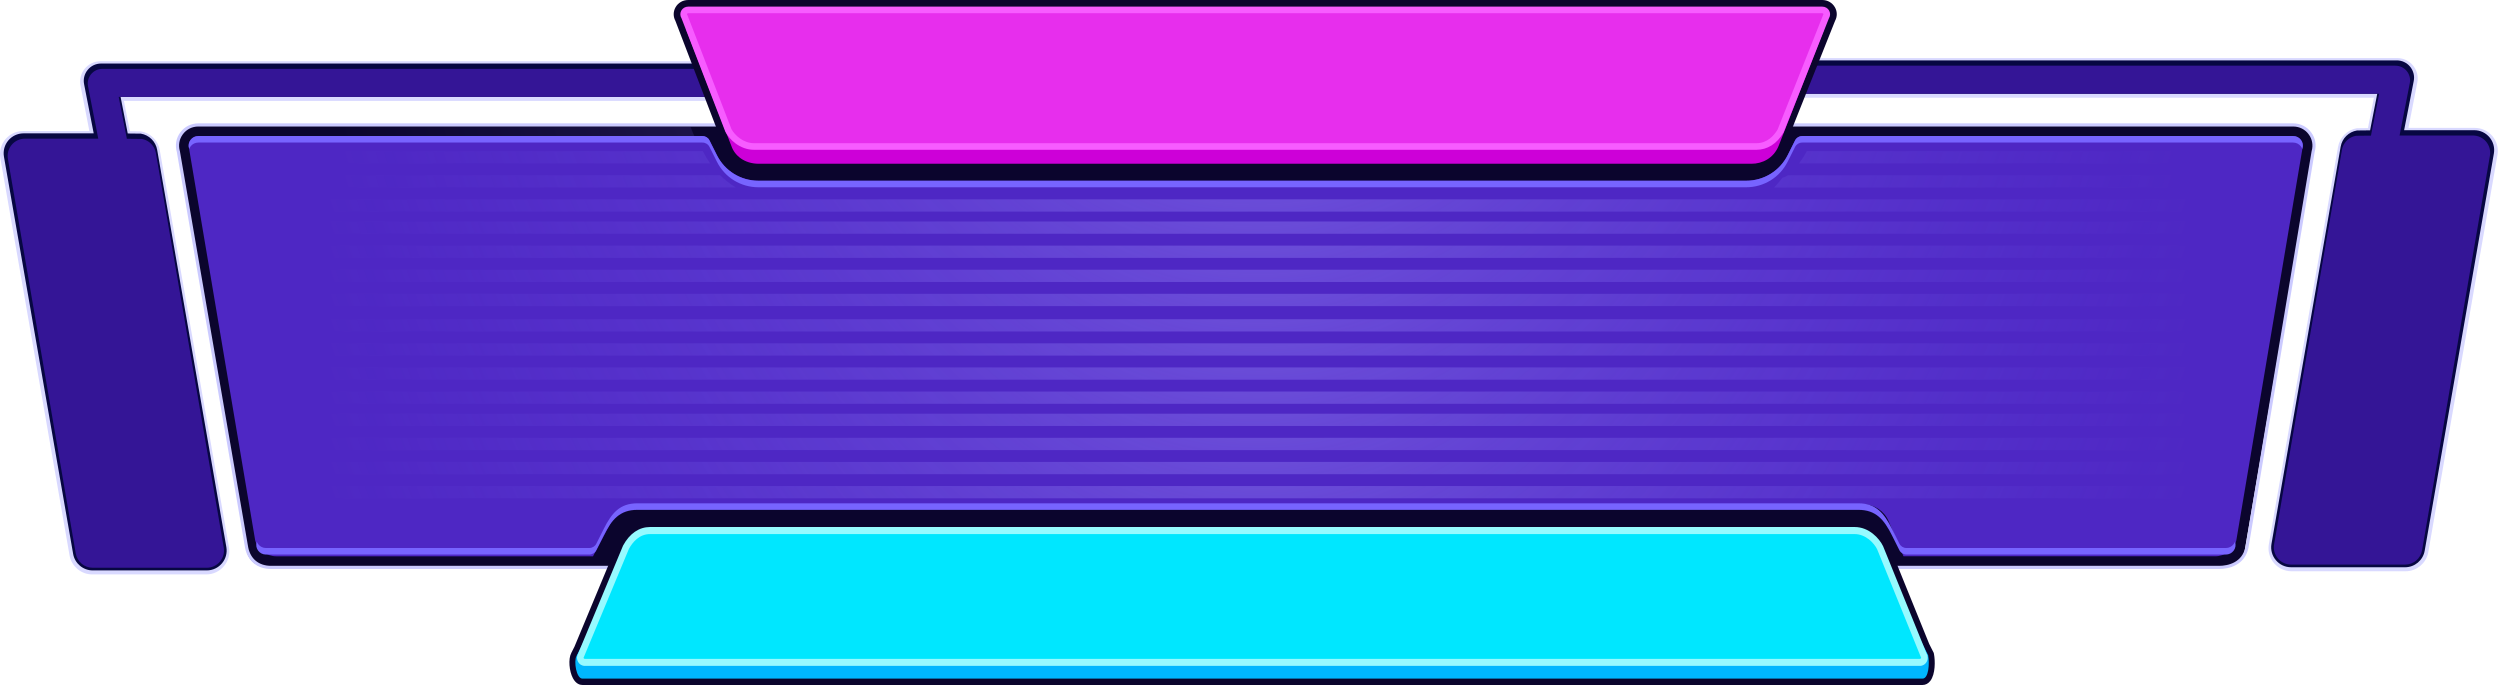
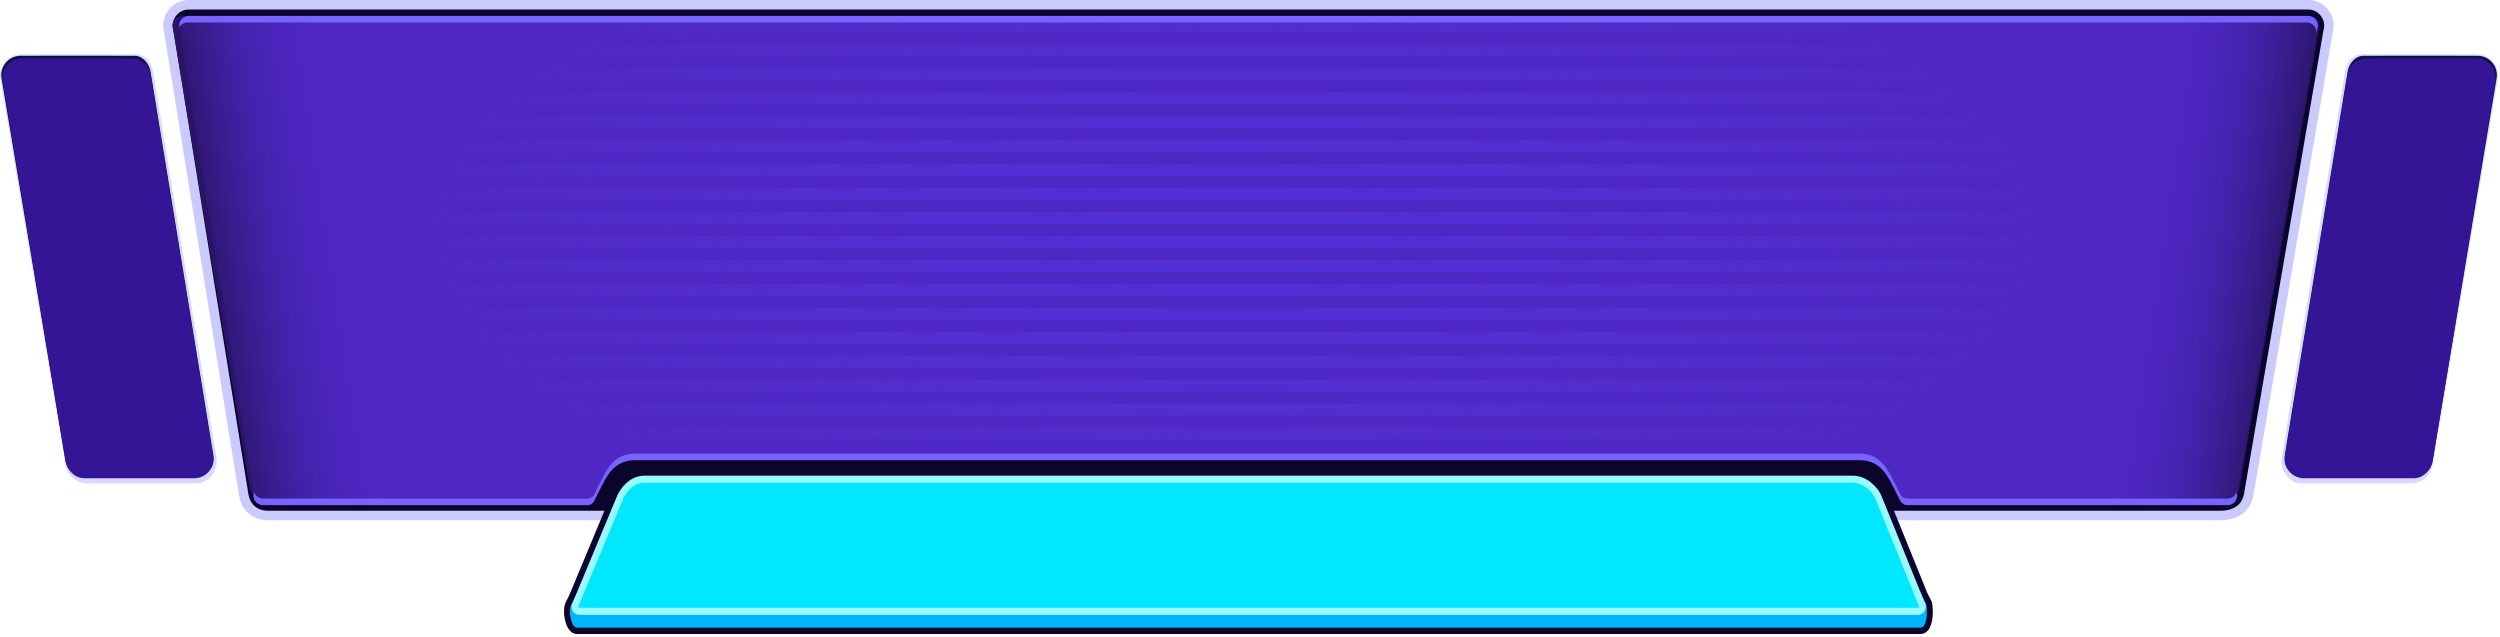
- <svg xmlns="http://www.w3.org/2000/svg" width="791" height="217" viewBox="0 0 791 217" fill="none">
-   <path d="M735.138 29.926H553.156V19.369H735.138H758.489C760.136 19.369 761.681 20.1 762.724 21.379C763.767 22.655 764.181 24.314 763.86 25.893L760.82 41.458H783.006C786.916 41.458 789.884 44.984 789.217 48.835L767.327 174.517C766.804 177.54 764.181 179.749 761.116 179.749H725.059C721.149 179.749 718.18 176.223 718.847 172.372L740.737 46.69C741.198 44.017 743.305 41.981 745.906 41.547C746.02 41.526 749.938 41.513 750.052 41.5L752.312 29.926H735.134H735.138Z" fill="#9F9FF4" stroke="#D9D9FF" stroke-width="2" stroke-miterlimit="10" />
-   <path d="M734.983 29.659H553V19.102H734.983H758.334C759.98 19.102 761.526 19.833 762.569 21.113C763.612 22.388 764.026 24.047 763.705 25.627L760.665 41.191H782.85C786.76 41.191 789.729 44.717 789.062 48.568L767.172 174.25C766.648 177.274 764.026 179.482 760.96 179.482H724.903C720.993 179.482 718.025 175.956 718.692 172.105L740.582 46.423C741.042 43.75 743.149 41.715 745.75 41.28C745.864 41.259 749.783 41.246 749.897 41.233L752.156 29.659H734.978H734.983Z" fill="#070742" />
-   <path d="M760.96 178.637C763.625 178.637 765.888 176.729 766.344 174.102L787.812 49.269C788.086 47.677 787.647 46.056 786.608 44.818C785.57 43.585 784.045 42.876 782.432 42.876H759.221L762.459 26.294C762.73 24.951 762.379 23.566 761.497 22.485C760.614 21.404 759.309 20.787 757.916 20.787H553.423V29.655H752.76L750.171 42.914L747.667 42.939C746.536 42.948 745.632 42.956 745.421 42.965C743.158 43.361 741.38 45.143 740.987 47.411L719.519 172.244C719.245 173.836 719.684 175.458 720.723 176.695C721.762 177.928 723.286 178.637 724.899 178.637H760.956H760.96Z" fill="#341596" />
-   <path d="M55.173 30.926H237.156V20.369H55.173H31.822C30.175 20.369 28.63 21.1 27.587 22.379C26.544 23.655 26.13 25.314 26.451 26.893L29.491 42.458H7.306C3.396 42.458 0.427 45.984 1.094 49.835L22.984 175.517C23.508 178.54 26.13 180.749 29.196 180.749H65.253C69.163 180.749 72.132 177.223 71.464 173.372L49.574 47.69C49.114 45.017 47.007 42.981 44.406 42.547C44.292 42.526 40.373 42.513 40.259 42.5L38 30.926H55.178H55.173Z" fill="#9F9FF4" stroke="#D9D9FF" stroke-width="2" stroke-miterlimit="10" />
-   <path d="M55.329 30.659H237.311V20.102H55.329H31.978C30.331 20.102 28.786 20.833 27.743 22.113C26.7 23.388 26.286 25.047 26.607 26.627L29.647 42.191H7.461C3.551 42.191 0.583 45.717 1.25 49.568L23.14 175.25C23.663 178.274 26.286 180.482 29.351 180.482H65.408C69.319 180.482 72.287 176.956 71.62 173.105L49.73 47.423C49.27 44.75 47.162 42.715 44.561 42.28C44.447 42.259 40.529 42.246 40.415 42.233L38.156 30.659H55.333H55.329Z" fill="#070742" />
-   <path d="M29.351 179.637C26.687 179.637 24.423 177.729 23.967 175.102L2.5 50.269C2.225 48.677 2.664 47.056 3.703 45.818C4.742 44.585 6.266 43.876 7.879 43.876H31.091L27.852 27.294C27.582 25.951 27.932 24.566 28.815 23.485C29.698 22.404 31.002 21.787 32.396 21.787H236.889V30.655H37.552L40.14 43.914L42.644 43.939C43.776 43.948 44.679 43.956 44.891 43.965C47.154 44.361 48.931 46.143 49.324 48.411L70.792 173.244C71.067 174.836 70.627 176.458 69.589 177.695C68.55 178.928 67.025 179.637 65.412 179.637H29.355H29.351Z" fill="#341596" />
-   <path d="M725.649 41.594H570.279C568.783 41.594 567.42 42.437 566.752 43.766L564.411 48.436C562.164 52.908 557.581 55.733 552.562 55.733H240.056C235.037 55.733 230.449 52.908 228.207 48.436L225.865 43.766C225.198 42.433 223.83 41.594 222.338 41.594H62.82C59.806 41.594 57.643 44.485 58.497 47.363L79.435 171.437C80.736 176.891 83.795 177.465 87.537 177.465H186.853L193.857 164.227C195.366 161.378 198.333 159.59 201.57 159.59H589.518C593.025 159.59 596.191 161.683 597.55 164.9L602.868 177.461H700.919C706.294 177.461 707.961 175.008 709.022 171.432L729.96 47.359C730.818 44.481 728.65 41.59 725.637 41.59L725.649 41.594Z" fill="#3F20A0" />
-   <path d="M707.206 159.33C706.332 162.27 702.834 164.425 699.754 164.425H86.369C83.289 164.425 79.779 162.365 78.904 159.425L79.655 161.911C80.529 164.851 82.875 166.903 85.954 166.903H699.754C702.834 166.903 705.594 164.851 706.469 161.911L707.206 159.33Z" fill="#5642EA" />
-   <path d="M730.843 42.164C729.587 40.492 727.668 39.53 725.571 39.53H62.741C60.644 39.53 58.725 40.488 57.469 42.164C56.213 43.837 55.836 45.947 56.433 47.949L78.208 174.835C79.029 177.597 81.623 179.526 84.516 179.526H703.795C706.688 179.526 709.283 177.597 710.103 174.835L731.879 47.949C732.475 45.947 732.098 43.837 730.843 42.164Z" fill="#0B052D" />
-   <path d="M730.843 42.164C729.587 40.492 727.668 39.53 725.571 39.53H62.741C60.644 39.53 58.725 40.488 57.469 42.164C56.213 43.837 55.836 45.947 56.433 47.949L78.034 173.233C78.784 177.164 81.669 179.53 85.76 179.53H702.138C705.03 179.53 709.855 178.452 710.932 173.187L731.879 47.953C732.475 45.951 732.098 43.841 730.843 42.168V42.164Z" stroke="#CBCAFF" stroke-miterlimit="10" />
-   <path d="M728.02 44.262C727.436 43.486 726.545 43.04 725.571 43.04H570.201C569.252 43.04 568.394 43.564 567.971 44.415L565.629 49.085C563.122 54.077 558.086 57.182 552.483 57.182H239.973C234.37 57.182 229.33 54.081 226.827 49.085L224.485 44.415C224.058 43.568 223.204 43.04 222.255 43.04H62.741C61.767 43.04 60.876 43.486 60.291 44.262C59.707 45.038 59.533 46.021 59.811 46.95L80.749 171.024C81.623 173.964 84.383 176.016 87.463 176.016H187.624L193.865 164.223C195.374 161.374 198.341 159.586 201.578 159.586H589.527C593.033 159.586 596.199 161.679 597.559 164.896L602.267 176.012H700.849C703.928 176.012 706.688 173.959 707.563 171.02L728.501 46.946C728.779 46.017 728.6 45.038 728.02 44.258V44.262Z" fill="#4E27C4" />
-   <g opacity="0.8">
-     <path opacity="0.5" d="M218.509 40.186H66.819V44.068H220.179C219.536 42.804 218.977 41.508 218.509 40.186Z" fill="url(#paint0_radial_92_1339)" />
-     <path opacity="0.5" d="M573.819 40.186C573.752 41.504 573.525 42.804 573.164 44.068H729.313V40.186H573.819Z" fill="url(#paint1_radial_92_1339)" />
-     <path opacity="0.5" d="M222.462 47.962C222.429 47.912 222.4 47.862 222.367 47.813H66.819V51.694H224.68C223.855 50.517 223.113 49.275 222.462 47.962Z" fill="url(#paint2_radial_92_1339)" />
-     <path opacity="0.5" d="M571.676 47.813C570.988 49.175 570.163 50.476 569.251 51.694H729.313V47.813H571.676Z" fill="url(#paint3_radial_92_1339)" />
-     <path opacity="0.5" d="M227.838 55.44H66.819V59.321H232.799C230.963 58.185 229.309 56.893 227.838 55.44Z" fill="url(#paint4_radial_92_1339)" />
-     <path opacity="0.5" d="M565.754 55.44C565.182 55.815 564.581 56.08 563.967 56.236C563.143 57.302 562.264 58.33 561.331 59.325H729.313V55.444H565.754V55.44Z" fill="url(#paint5_radial_92_1339)" />
-     <path opacity="0.5" d="M729.309 63.07H66.819V66.952H729.309V63.07Z" fill="url(#paint6_radial_92_1339)" />
-     <path opacity="0.5" d="M729.309 70.082H66.819V73.963H729.309V70.082Z" fill="url(#paint7_radial_92_1339)" />
-     <path opacity="0.5" d="M729.309 77.712H66.819V81.594H729.309V77.712Z" fill="url(#paint8_radial_92_1339)" />
-     <path opacity="0.5" d="M729.309 85.339H66.819V89.22H729.309V85.339Z" fill="url(#paint9_radial_92_1339)" />
-     <path opacity="0.5" d="M729.309 92.966H66.819V96.847H729.309V92.966Z" fill="url(#paint10_radial_92_1339)" />
-   </g>
-   <g opacity="0.8">
-     <path opacity="0.5" d="M729.309 101.001H66.819V104.882H729.309V101.001Z" fill="url(#paint11_radial_92_1339)" />
-     <path opacity="0.5" d="M729.309 108.627H66.819V112.509H729.309V108.627Z" fill="url(#paint12_radial_92_1339)" />
-     <path opacity="0.5" d="M729.309 116.254H66.819V120.135H729.309V116.254Z" fill="url(#paint13_radial_92_1339)" />
-     <path opacity="0.5" d="M729.309 123.885H66.819V127.766H729.309V123.885Z" fill="url(#paint14_radial_92_1339)" />
-     <path opacity="0.5" d="M729.309 130.896H66.819V134.778H729.309V130.896Z" fill="url(#paint15_radial_92_1339)" />
-     <path opacity="0.5" d="M729.309 138.527H66.819V142.408H729.309V138.527Z" fill="url(#paint16_radial_92_1339)" />
-     <path opacity="0.5" d="M729.309 146.153H66.819V150.035H729.309V146.153Z" fill="url(#paint17_radial_92_1339)" />
-     <path opacity="0.5" d="M729.309 153.78H66.819V157.661H729.309V153.78Z" fill="url(#paint18_radial_92_1339)" />
-   </g>
-   <path d="M59.86 47.132C59.964 46.851 60.101 46.578 60.287 46.331C60.872 45.554 61.763 45.108 62.737 45.108H222.251C223.2 45.108 224.058 45.633 224.481 46.483L226.823 51.153C229.33 56.146 234.366 59.251 239.969 59.251H552.475C558.078 59.251 563.118 56.15 565.621 51.153L567.963 46.483C568.39 45.637 569.243 45.108 570.192 45.108H725.562C726.536 45.108 727.427 45.554 728.012 46.331C728.198 46.578 728.339 46.851 728.439 47.132L728.493 46.95C728.77 46.021 728.592 45.042 728.012 44.262C727.427 43.486 726.536 43.04 725.562 43.04H570.192C569.243 43.04 568.385 43.564 567.963 44.415L565.621 49.085C563.114 54.077 558.078 57.182 552.475 57.182H239.973C234.37 57.182 229.33 54.081 226.827 49.085L224.485 44.415C224.058 43.568 223.204 43.04 222.255 43.04H62.741C61.767 43.04 60.876 43.486 60.291 44.262C59.707 45.038 59.533 46.021 59.811 46.95L59.864 47.132H59.86Z" fill="#7764FF" />
-   <path d="M707.152 171.366C707.049 171.647 706.912 171.92 706.726 172.167C706.141 172.944 705.25 173.39 704.276 173.39H603.199C602.25 173.39 601.392 172.865 600.97 172.015L598.628 167.345C596.121 162.352 593.572 159.247 587.968 159.247H201.686C196.083 159.247 193.53 162.348 191.026 167.345L188.685 172.015C188.258 172.861 187.404 173.39 186.455 173.39H84.135C83.161 173.39 82.27 172.944 81.686 172.167C81.499 171.92 81.358 171.647 81.259 171.366L81.205 171.548C80.927 172.477 81.105 173.456 81.686 174.236C82.27 175.012 83.161 175.458 84.135 175.458H186.455C187.404 175.458 188.262 174.934 188.685 174.083L191.026 169.413C193.534 164.421 196.083 161.316 201.686 161.316H587.964C593.568 161.316 596.121 164.417 598.624 169.413L600.966 174.083C601.392 174.93 602.246 175.458 603.195 175.458H704.272C705.246 175.458 706.137 175.012 706.721 174.236C707.306 173.46 707.48 172.477 707.202 171.548L707.148 171.366H707.152Z" fill="#7764FF" />
-   <path d="M611.897 206.883L611.843 206.592L610.407 203.757L597.535 172L597.48 171.88C595.823 168.436 591.774 164.729 586.811 164.729H205.686C201.52 164.729 197.906 167.18 195.51 171.625L195.46 171.714L181.764 204.603L180.788 206.525C179.694 208.542 180.128 212.419 181.264 214.57C182.257 216.452 183.576 216.729 184.277 216.729H608.299C609.247 216.729 610.124 216.264 610.766 215.415C612.386 213.277 612.323 209.052 611.902 206.888L611.897 206.883Z" fill="#0B052D" />
-   <path d="M184.273 213.6C184.248 213.6 184.052 213.492 183.805 213.027C182.991 211.485 182.904 208.824 183.313 208.095L198.982 177.317L199.003 177.259C200.297 173.896 203.135 171.889 206.596 171.889H585.972C590.388 171.889 592.847 174.728 593.615 177.156L593.644 177.246L609.067 207.675C609.43 209.75 609.159 212.562 608.5 213.434C608.379 213.591 608.32 213.591 608.299 213.591H184.273V213.6Z" fill="#00B7FF" />
-   <path d="M585.972 173.007C589.833 173.007 591.97 175.435 592.626 177.514L592.684 177.697L592.772 177.867L608.07 208.055C608.328 209.727 608.128 211.69 607.819 212.477H184.703C184.244 211.65 183.931 209.378 184.219 208.641L184.227 208.623L184.248 208.582L199.871 177.907L199.926 177.8L199.967 177.688C201.591 173.463 205.143 173.007 206.596 173.007H585.972ZM585.972 170.771H206.596C203.144 170.771 199.65 172.635 198.039 176.834L182.42 207.518C181.459 209.231 182.365 214.717 184.273 214.717H608.295C610.203 214.717 610.578 209.969 610.056 207.299L594.6 176.803C593.59 173.601 590.551 170.771 585.968 170.771H585.972Z" fill="#00B7FF" />
-   <path d="M185.033 209.575C184.494 209.575 184.022 209.289 183.768 208.806C183.53 208.359 183.538 207.849 183.785 207.406L183.818 207.348L198.064 173.145C199.942 169.689 202.58 167.864 205.686 167.864H586.807C591.09 167.864 593.936 171.392 594.863 173.288L608.671 207.344L608.704 207.406C608.95 207.849 608.959 208.359 608.721 208.806C608.466 209.289 607.995 209.575 607.456 209.575H185.033Z" fill="#00E7FF" />
-   <path d="M586.807 168.982C590.297 168.982 592.956 171.822 593.92 173.771L607.686 207.724L607.74 207.858L607.811 207.983C607.836 208.032 607.886 208.117 607.815 208.256C607.765 208.345 607.665 208.457 607.46 208.457H185.033C184.828 208.457 184.724 208.35 184.678 208.256C184.607 208.122 184.657 208.032 184.682 207.983L184.749 207.867L184.799 207.742L198.991 173.659C200.176 171.504 202.288 168.982 205.682 168.982H586.803M586.807 166.746H205.686C202.234 166.746 199.224 168.759 197.133 172.635L182.891 206.83C181.931 208.542 183.121 210.689 185.033 210.689H607.46C609.368 210.689 610.562 208.542 609.602 206.83L595.806 172.805C594.646 170.395 591.386 166.746 586.807 166.746Z" fill="#97FAFF" />
-   <path d="M580.568 2.31C579.743 0.862 578.239 0 576.547 0H217.76C216.063 0 214.56 0.862 213.739 2.31C212.981 3.645 212.96 5.239 213.688 6.586L228.38 44.937L228.405 44.995C230.46 49.314 234.688 52 239.442 52H554.793C559.61 52 563.573 49.385 565.392 44.978L567.796 38.731L580.614 6.599C581.351 5.247 581.335 3.649 580.572 2.31H580.568Z" fill="#0B052D" />
-   <path d="M239.438 48.866C234.983 48.866 232.503 46.209 231.728 43.937L217.773 7.737L217.727 7.657C217.423 7.155 217.385 6.578 217.625 6.155C217.815 5.821 218.152 5.645 218.602 5.645H575.625C576.13 5.645 576.517 5.829 576.707 6.168C576.909 6.519 576.867 7.001 576.593 7.448L576.547 7.528L562.44 43.857C561.143 46.983 558.28 48.862 554.789 48.862H239.438V48.866Z" fill="#CD00D8" />
-   <path d="M574.89 6.975H219.343C217.426 6.975 216.608 8.946 217.573 10.532L231.424 46.228C232.439 49.193 235.492 51.814 240.096 51.814H554.145C557.613 51.814 561.123 50.087 562.742 46.199L576.756 10.333C577.721 8.747 576.811 6.979 574.895 6.979L574.89 6.975Z" fill="#CD00D8" />
-   <path d="M238.596 46.355C234.292 46.355 231.425 43.079 230.477 41.3L216.552 5.243L216.505 5.164C216.257 4.749 216.249 4.272 216.489 3.854C216.745 3.402 217.221 3.134 217.765 3.134H576.551C577.094 3.134 577.57 3.402 577.827 3.854C578.067 4.272 578.059 4.749 577.81 5.164L577.764 5.239L563.396 41.43C561.501 44.652 558.848 46.351 555.72 46.351H238.596V46.355Z" fill="#E72EED" />
-   <path d="M576.547 4.184C576.753 4.184 576.858 4.285 576.905 4.373C576.976 4.498 576.926 4.582 576.9 4.628L576.812 4.779L576.749 4.942L562.444 40.974C561.244 42.983 559.118 45.309 555.715 45.309H238.596C235.097 45.309 232.427 42.685 231.437 40.865L217.567 4.954L217.499 4.783L217.402 4.624C217.377 4.578 217.327 4.498 217.398 4.369C217.449 4.285 217.55 4.18 217.756 4.18H576.538M576.547 2.092H217.76C215.836 2.092 214.632 4.101 215.6 5.703L229.517 41.727C230.688 43.983 233.976 47.397 238.596 47.397H555.707C559.189 47.397 562.225 45.514 564.335 41.886L578.703 5.703C579.671 4.101 578.471 2.092 576.543 2.092H576.547Z" fill="#F75CFF" />
+ <svg xmlns="http://www.w3.org/2000/svg" width="789" height="201" viewBox="0 0 789 201" fill="none">
+   <path d="M733.703 4.143C732.448 2.465 730.529 1.5 728.433 1.5H59.583C57.487 1.5 55.568 2.461 54.313 4.143C53.057 5.821 52.68 7.939 53.277 9.948L77.118 157.984C77.938 160.756 80.532 162.691 83.424 162.691H702.521C705.413 162.691 708.006 160.756 708.827 157.984L734.739 9.948C735.336 7.939 734.959 5.821 733.703 4.143Z" fill="#0B052D" />
+   <path d="M733.703 4.143C732.448 2.465 730.529 1.5 728.433 1.5H59.583C57.487 1.5 55.568 2.461 54.313 4.143C53.057 5.821 52.68 7.939 53.277 9.948L76.944 156.377C77.694 160.321 80.577 162.695 84.667 162.695H700.863C703.755 162.695 708.578 161.614 709.655 156.331L734.739 9.952C735.336 7.943 734.959 5.826 733.703 4.148V4.143Z" stroke="#CBCAFF" stroke-width="3" stroke-miterlimit="10" />
+   <path d="M730.881 6.252C730.297 5.473 729.406 5.026 728.433 5.026H59.583C58.609 5.026 57.719 5.473 57.134 6.252C56.55 7.031 56.376 8.017 56.654 8.95L79.657 154.164C80.532 157.114 83.291 159.173 86.37 159.173H186.501L192.741 147.34C194.249 144.481 196.387 144.345 199.623 144.345L587.457 143.516C590.962 143.516 594.128 145.617 595.487 148.844L601.022 159.169H699.575C702.653 159.169 705.413 157.11 706.287 154.16L731.362 8.945C731.64 8.013 731.461 7.031 730.881 6.248V6.252Z" fill="#4E27C4" />
+   <path d="M55.042 6.261C55.626 5.482 56.517 5.034 57.491 5.034H139.843L143.158 159.182H85.516C82.438 159.182 79.678 157.123 78.804 154.172L54.557 8.958C54.28 8.026 54.458 7.04 55.038 6.261H55.042Z" fill="url(#paint0_linear_99_2410)" />
+   <path d="M731.366 6.261C730.782 5.482 729.891 5.034 728.918 5.034H646.565L642.422 159.182H700.059C703.138 159.182 705.897 157.123 706.772 154.172L731.847 8.958C732.124 8.026 731.946 7.044 731.366 6.261Z" fill="url(#paint1_linear_99_2410)" />
+   <path d="M705.877 155.324C705.773 155.606 705.636 155.88 705.45 156.128C704.866 156.907 703.975 157.355 703.001 157.355H601.954C601.005 157.355 600.148 156.828 599.725 155.975L597.384 151.289C594.877 146.28 592.329 143.164 586.728 143.164H200.559C194.957 143.164 192.405 146.275 189.902 151.289L187.561 155.975C187.135 156.824 186.281 157.355 185.332 157.355H83.042C82.069 157.355 81.178 156.907 80.594 156.128C80.407 155.88 80.266 155.606 80.167 155.324L80.113 155.507C79.835 156.439 80.014 157.421 80.594 158.204C81.178 158.983 82.069 159.43 83.042 159.43H185.332C186.281 159.43 187.139 158.904 187.561 158.051L189.902 153.365C192.409 148.355 194.957 145.24 200.559 145.24H586.723C592.325 145.24 594.877 148.351 597.38 153.365L599.721 158.051C600.148 158.9 601.001 159.43 601.95 159.43H702.997C703.971 159.43 704.861 158.983 705.446 158.204C706.03 157.425 706.204 156.439 705.926 155.507L705.872 155.324H705.877Z" fill="#7764FF" />
+   <path d="M730.881 6.252C730.297 5.473 729.406 5.026 728.433 5.026H59.583C58.609 5.026 57.719 5.473 57.134 6.252C56.633 6.924 56.434 7.748 56.567 8.556C56.617 8.477 56.666 8.399 56.72 8.324C57.304 7.545 58.195 7.098 59.169 7.098H728.018C728.992 7.098 729.883 7.545 730.467 8.324C731.051 9.103 731.225 10.089 730.948 11.021L731.362 8.95C731.64 8.017 731.461 7.035 730.881 6.252Z" fill="#7764FF" />
+   <path opacity="0.3" d="M732 145.816V141.948H711.72V138.772H718.832V134.905H711.72V131.219H718.832V127.351H711.72V123.665H718.832V119.798H711.72V116.112H718.832V112.244H711.72V108.558H718.832V104.691H711.72V101.004H718.832V97.137H711.72V93.451H718.832V89.584H711.72V85.897H718.832V82.03H711.72V78.344H718.832V74.476H711.72V70.79H718.832V66.923H711.72V63.236H718.832V59.369H711.72V55.683H718.832V51.816H711.72V48.129H718.832V44.262H711.72V40.576H718.832V36.708H711.72V33.022H718.832V29.155H711.72V25.468H718.832V21.601H711.72V17.915H718.832V14.048H711.72V10.361H718.832V6.502H711.72V5.095H700.057V6.502H56.315V6.531H56V153.456H69.085V153.164H180.925C181.613 151.864 182.292 150.559 183.042 149.296H69.085V145.812H184.655C185.343 144.512 186.022 143.207 186.773 141.944H69.085V138.768H700.057V141.944H589.684C590.667 143.174 591.549 144.475 592.366 145.812H700.057V149.296H589.684C590.667 150.526 591.549 151.827 592.366 153.164H700.057V163.095H711.72V153.164H732V149.296H711.72V145.812H732V145.816ZM69.085 10.374H700.057V14.06H69.085V10.374ZM69.085 17.923H700.057V21.609H69.085V17.923ZM69.085 25.477H700.057V29.163H69.085V25.477ZM69.085 33.03H700.057V36.717H69.085V33.03ZM69.085 40.584H700.057V44.27H69.085V40.584ZM69.085 48.138H700.057V51.824H69.085V48.138ZM69.085 55.687H700.057V59.373H69.085V55.687ZM69.085 63.241H700.057V66.927H69.085V63.241ZM69.085 70.794H700.057V74.48H69.085V70.794ZM69.085 78.348H700.057V82.034H69.085V78.348ZM69.085 85.901H700.057V89.588H69.085V85.901ZM69.085 93.455H700.057V97.141H69.085V93.455ZM69.085 101.004H700.057V104.691H69.085V101.004ZM69.085 108.558H700.057V112.244H69.085V108.558ZM69.085 116.112H700.057V119.798H69.085V116.112ZM69.085 123.665H700.057V127.351H69.085V123.665ZM69.085 134.901V131.215H700.057V134.901H69.085Z" fill="url(#paint2_radial_99_2410)" />
+   <path d="M68.323 144.529L48.305 22.502C47.83 19.628 45.695 17.095 42.704 17.095H7.314C5.281 17.095 3.284 17.554 1.746 19.32C0.41 20.858 -0.247 22.831 0.085 24.831L20.689 146.859C21.236 150.167 24.07 152.565 27.426 152.565H62.085C64.119 152.565 65.453 151.672 66.772 150.118C68.088 148.567 68.652 146.53 68.323 144.529Z" fill="#D9D9FF" />
+   <path d="M6.511 17.602C2.752 17.602 -0.126 20.992 0.487 24.698L20.684 145.507C21.168 148.413 23.672 150.536 26.623 150.536H61.282C65.04 150.536 67.918 147.147 67.305 143.445L47.514 22.636C47.088 20.066 45.111 17.68 42.578 17.607C40.991 17.558 6.511 17.607 6.511 17.607V17.602Z" fill="#111147" />
+   <path d="M47.506 23.447C47.088 20.915 45.103 18.926 42.574 18.504C42.448 18.491 41.633 18.487 40.285 18.475L38.588 18.459L38.58 18.414H26.846C26.846 18.414 26.838 18.414 26.834 18.414H6.913C5.123 18.414 3.426 19.202 2.261 20.57C1.096 21.937 0.597 23.74 0.889 25.509L20.684 145.503C21.167 148.421 23.664 150.942 26.623 150.942H61.282C63.072 150.942 64.768 150.154 65.933 148.786C67.098 147.415 67.597 146.022 67.305 144.253L47.506 23.447Z" fill="#341596" />
+   <path d="M720.092 144.529L740.109 22.502C740.584 19.628 742.719 17.095 745.711 17.095H781.1C783.134 17.095 785.131 17.554 786.669 19.32C788.005 20.858 788.662 22.831 788.329 24.831L767.726 146.859C767.178 150.167 764.345 152.565 760.988 152.565H726.329C724.296 152.565 722.961 151.672 721.642 150.118C720.327 148.567 719.763 146.53 720.092 144.529Z" fill="#D9D9FF" />
+   <path d="M781.904 17.602C785.662 17.602 788.54 20.992 787.927 24.698L767.73 145.507C767.247 148.413 764.743 150.536 761.792 150.536H727.133C723.374 150.536 720.497 147.147 721.11 143.445L740.901 22.636C741.327 20.066 743.304 17.68 745.836 17.607C747.423 17.558 781.904 17.607 781.904 17.607V17.602Z" fill="#111147" />
+   <path d="M740.909 23.447C741.327 20.915 743.312 18.926 745.841 18.504C745.966 18.491 746.782 18.487 748.13 18.475L749.826 18.459L749.835 18.414H761.569C761.569 18.414 761.577 18.414 761.581 18.414H781.502C783.292 18.414 784.989 19.202 786.154 20.57C787.319 21.937 787.818 23.74 787.526 25.509L767.73 145.503C767.247 148.421 764.751 150.942 761.792 150.942H727.133C725.343 150.942 723.646 150.154 722.482 148.786C721.317 147.415 720.817 146.022 721.11 144.253L740.909 23.447Z" fill="#341596" />
+   <path d="M609.742 190.249L609.687 189.958L608.252 187.123L595.379 155.366L595.325 155.245C593.667 151.802 589.619 148.095 584.656 148.095H203.53C199.365 148.095 195.75 150.546 193.354 154.99L193.304 155.08L179.609 187.968L178.632 189.891C177.538 191.908 177.972 195.785 179.108 197.935C180.101 199.818 181.42 200.095 182.121 200.095H606.144C607.091 200.095 607.968 199.63 608.611 198.781C610.23 196.643 610.167 192.418 609.746 190.253L609.742 190.249Z" fill="#0B052D" />
+   <path d="M182.117 196.965C182.092 196.965 181.896 196.858 181.65 196.393C180.836 194.85 180.748 192.19 181.157 191.461L196.826 160.683L196.847 160.625C198.141 157.262 200.98 155.254 204.44 155.254H583.816C588.233 155.254 590.691 158.094 591.459 160.522L591.488 160.611L606.911 191.04C607.275 193.115 607.003 195.928 606.344 196.8C606.223 196.956 606.164 196.956 606.143 196.956H182.117V196.965Z" fill="#00B7FF" />
+   <path d="M583.816 156.372C587.677 156.372 589.815 158.8 590.47 160.88L590.528 161.063L590.616 161.233L605.914 191.421C606.173 193.093 605.972 195.056 605.663 195.843H182.547C182.088 195.016 181.775 192.744 182.063 192.006L182.071 191.988L182.092 191.948L197.716 161.273L197.77 161.166L197.812 161.054C199.435 156.828 202.987 156.372 204.44 156.372H583.816ZM583.816 154.136H204.44C200.988 154.136 197.494 156.001 195.883 160.2L180.264 190.884C179.304 192.597 180.21 198.083 182.117 198.083H606.139C608.047 198.083 608.422 193.334 607.901 190.665L592.444 160.169C591.434 156.967 588.395 154.136 583.812 154.136H583.816Z" fill="#00B7FF" />
+   <path d="M182.877 192.941C182.338 192.941 181.867 192.655 181.612 192.172C181.374 191.725 181.382 191.215 181.629 190.772L181.662 190.714L195.908 156.511C197.787 153.054 200.425 151.23 203.53 151.23H584.651C588.934 151.23 591.781 154.758 592.707 156.654L606.515 190.71L606.548 190.772C606.795 191.215 606.803 191.725 606.565 192.172C606.31 192.655 605.839 192.941 605.3 192.941H182.877Z" fill="#00E7FF" />
+   <path d="M584.651 152.348C588.141 152.348 590.8 155.187 591.764 157.137L605.53 191.09L605.584 191.224L605.655 191.349C605.68 191.398 605.73 191.483 605.659 191.622C605.609 191.711 605.509 191.823 605.305 191.823H182.877C182.672 191.823 182.568 191.716 182.522 191.622C182.451 191.488 182.501 191.398 182.526 191.349L182.593 191.233L182.643 191.107L196.835 157.025C198.02 154.87 200.132 152.348 203.526 152.348H584.647M584.651 150.112H203.53C200.078 150.112 197.069 152.124 194.977 156.001L180.736 190.195C179.776 191.908 180.965 194.054 182.877 194.054H605.305C607.212 194.054 608.406 191.908 607.446 190.195L593.651 156.171C592.49 153.761 589.23 150.112 584.651 150.112Z" fill="#97FAFF" />
  <defs>
-     <radialGradient id="paint0_radial_92_1339" cx="0" cy="0" r="1" gradientUnits="userSpaceOnUse" gradientTransform="translate(447.8 27.0439) scale(367.039 146.272)">
-       <stop offset="0.04" stop-color="#9B8BF9" />
-       <stop offset="0.93" stop-color="#7C67F9" stop-opacity="0" />
-     </radialGradient>
-     <radialGradient id="paint1_radial_92_1339" cx="0" cy="0" r="1" gradientUnits="userSpaceOnUse" gradientTransform="translate(348.332 -1306.65) scale(367.039 146.272)">
-       <stop offset="0.04" stop-color="#9B8BF9" />
-       <stop offset="0.93" stop-color="#7C67F9" stop-opacity="0" />
-     </radialGradient>
-     <radialGradient id="paint2_radial_92_1339" cx="0" cy="0" r="1" gradientUnits="userSpaceOnUse" gradientTransform="translate(447.8 34.5854) scale(367.039 146.272)">
-       <stop offset="0.04" stop-color="#9B8BF9" />
-       <stop offset="0.93" stop-color="#7C67F9" stop-opacity="0" />
-     </radialGradient>
-     <radialGradient id="paint3_radial_92_1339" cx="0" cy="0" r="1" gradientUnits="userSpaceOnUse" gradientTransform="translate(348.332 34.5854) scale(367.039 146.272)">
-       <stop offset="0.04" stop-color="#9B8BF9" />
-       <stop offset="0.93" stop-color="#7C67F9" stop-opacity="0" />
-     </radialGradient>
-     <radialGradient id="paint4_radial_92_1339" cx="0" cy="0" r="1" gradientUnits="userSpaceOnUse" gradientTransform="translate(447.8 42.1286) scale(367.039 146.272)">
-       <stop offset="0.04" stop-color="#9B8BF9" />
-       <stop offset="0.93" stop-color="#7C67F9" stop-opacity="0" />
-     </radialGradient>
-     <radialGradient id="paint5_radial_92_1339" cx="0" cy="0" r="1" gradientUnits="userSpaceOnUse" gradientTransform="translate(348.332 42.1286) scale(367.039 146.272)">
-       <stop offset="0.04" stop-color="#9B8BF9" />
-       <stop offset="0.93" stop-color="#7C67F9" stop-opacity="0" />
-     </radialGradient>
-     <radialGradient id="paint6_radial_92_1339" cx="0" cy="0" r="1" gradientUnits="userSpaceOnUse" gradientTransform="translate(398.066 49.6702) scale(319.133 127.181)">
-       <stop offset="0.04" stop-color="#9B8BF9" />
-       <stop offset="0.93" stop-color="#7C67F9" stop-opacity="0" />
-     </radialGradient>
-     <radialGradient id="paint7_radial_92_1339" cx="0" cy="0" r="1" gradientUnits="userSpaceOnUse" gradientTransform="translate(398.066 56.6072) scale(319.133 127.181)">
-       <stop offset="0.04" stop-color="#9B8BF9" />
-       <stop offset="0.93" stop-color="#7C67F9" stop-opacity="0" />
-     </radialGradient>
-     <radialGradient id="paint8_radial_92_1339" cx="0" cy="0" r="1" gradientUnits="userSpaceOnUse" gradientTransform="translate(398.066 64.1487) scale(319.133 127.181)">
-       <stop offset="0.04" stop-color="#9B8BF9" />
-       <stop offset="0.93" stop-color="#7C67F9" stop-opacity="0" />
-     </radialGradient>
-     <radialGradient id="paint9_radial_92_1339" cx="0" cy="0" r="1" gradientUnits="userSpaceOnUse" gradientTransform="translate(398.066 71.6919) scale(319.133 127.18)">
-       <stop offset="0.04" stop-color="#9B8BF9" />
-       <stop offset="0.93" stop-color="#7C67F9" stop-opacity="0" />
-     </radialGradient>
-     <radialGradient id="paint10_radial_92_1339" cx="0" cy="0" r="1" gradientUnits="userSpaceOnUse" gradientTransform="translate(398.066 79.2336) scale(319.133 127.18)">
-       <stop offset="0.04" stop-color="#9B8BF9" />
-       <stop offset="0.93" stop-color="#7C67F9" stop-opacity="0" />
-     </radialGradient>
-     <radialGradient id="paint11_radial_92_1339" cx="0" cy="0" r="1" gradientUnits="userSpaceOnUse" gradientTransform="translate(398.066 87.178) scale(319.133 127.181)">
-       <stop offset="0.04" stop-color="#9B8BF9" />
-       <stop offset="0.93" stop-color="#7C67F9" stop-opacity="0" />
-     </radialGradient>
-     <radialGradient id="paint12_radial_92_1339" cx="0" cy="0" r="1" gradientUnits="userSpaceOnUse" gradientTransform="translate(398.066 94.7195) scale(319.133 127.181)">
-       <stop offset="0.04" stop-color="#9B8BF9" />
-       <stop offset="0.93" stop-color="#7C67F9" stop-opacity="0" />
-     </radialGradient>
-     <radialGradient id="paint13_radial_92_1339" cx="0" cy="0" r="1" gradientUnits="userSpaceOnUse" gradientTransform="translate(398.066 102.263) scale(319.133 127.181)">
-       <stop offset="0.04" stop-color="#9B8BF9" />
-       <stop offset="0.93" stop-color="#7C67F9" stop-opacity="0" />
-     </radialGradient>
-     <radialGradient id="paint14_radial_92_1339" cx="0" cy="0" r="1" gradientUnits="userSpaceOnUse" gradientTransform="translate(398.066 109.806) scale(319.133 127.181)">
-       <stop offset="0.04" stop-color="#9B8BF9" />
-       <stop offset="0.93" stop-color="#7C67F9" stop-opacity="0" />
-     </radialGradient>
-     <radialGradient id="paint15_radial_92_1339" cx="0" cy="0" r="1" gradientUnits="userSpaceOnUse" gradientTransform="translate(398.066 116.741) scale(319.133 127.18)">
-       <stop offset="0.04" stop-color="#9B8BF9" />
-       <stop offset="0.93" stop-color="#7C67F9" stop-opacity="0" />
-     </radialGradient>
-     <radialGradient id="paint16_radial_92_1339" cx="0" cy="0" r="1" gradientUnits="userSpaceOnUse" gradientTransform="translate(398.066 124.283) scale(319.133 127.18)">
-       <stop offset="0.04" stop-color="#9B8BF9" />
-       <stop offset="0.93" stop-color="#7C67F9" stop-opacity="0" />
-     </radialGradient>
-     <radialGradient id="paint17_radial_92_1339" cx="0" cy="0" r="1" gradientUnits="userSpaceOnUse" gradientTransform="translate(398.066 131.826) scale(319.133 127.18)">
-       <stop offset="0.04" stop-color="#9B8BF9" />
-       <stop offset="0.93" stop-color="#7C67F9" stop-opacity="0" />
-     </radialGradient>
-     <radialGradient id="paint18_radial_92_1339" cx="0" cy="0" r="1" gradientUnits="userSpaceOnUse" gradientTransform="translate(398.066 139.369) scale(319.133 127.18)">
-       <stop offset="0.04" stop-color="#9B8BF9" />
-       <stop offset="0.93" stop-color="#7C67F9" stop-opacity="0" />
+     <linearGradient id="paint0_linear_99_2410" x1="110.786" y1="80.521" x2="64.626" y2="87.445" gradientUnits="userSpaceOnUse">
+       <stop stop-color="#4E27C4" stop-opacity="0" />
+       <stop offset="1" stop-color="#291466" />
+     </linearGradient>
+     <linearGradient id="paint1_linear_99_2410" x1="675.614" y1="80.583" x2="721.77" y2="87.507" gradientUnits="userSpaceOnUse">
+       <stop stop-color="#4E27C4" stop-opacity="0" />
+       <stop offset="1" stop-color="#291466" />
+     </linearGradient>
+     <radialGradient id="paint2_radial_99_2410" cx="0" cy="0" r="1" gradientUnits="userSpaceOnUse" gradientTransform="translate(389.679 73.377) scale(316.57 125.696)">
+       <stop offset="0.05" stop-color="#5740FF" />
+       <stop offset="0.12" stop-color="#5841FE" stop-opacity="0.97" />
+       <stop offset="0.21" stop-color="#5A44FE" stop-opacity="0.9" />
+       <stop offset="0.33" stop-color="#5F48FD" stop-opacity="0.77" />
+       <stop offset="0.47" stop-color="#654FFC" stop-opacity="0.6" />
+       <stop offset="0.61" stop-color="#6D58FB" stop-opacity="0.38" />
+       <stop offset="0.76" stop-color="#7762F9" stop-opacity="0.11" />
+       <stop offset="0.82" stop-color="#7C67F9" stop-opacity="0" />
    </radialGradient>
  </defs>
</svg>
